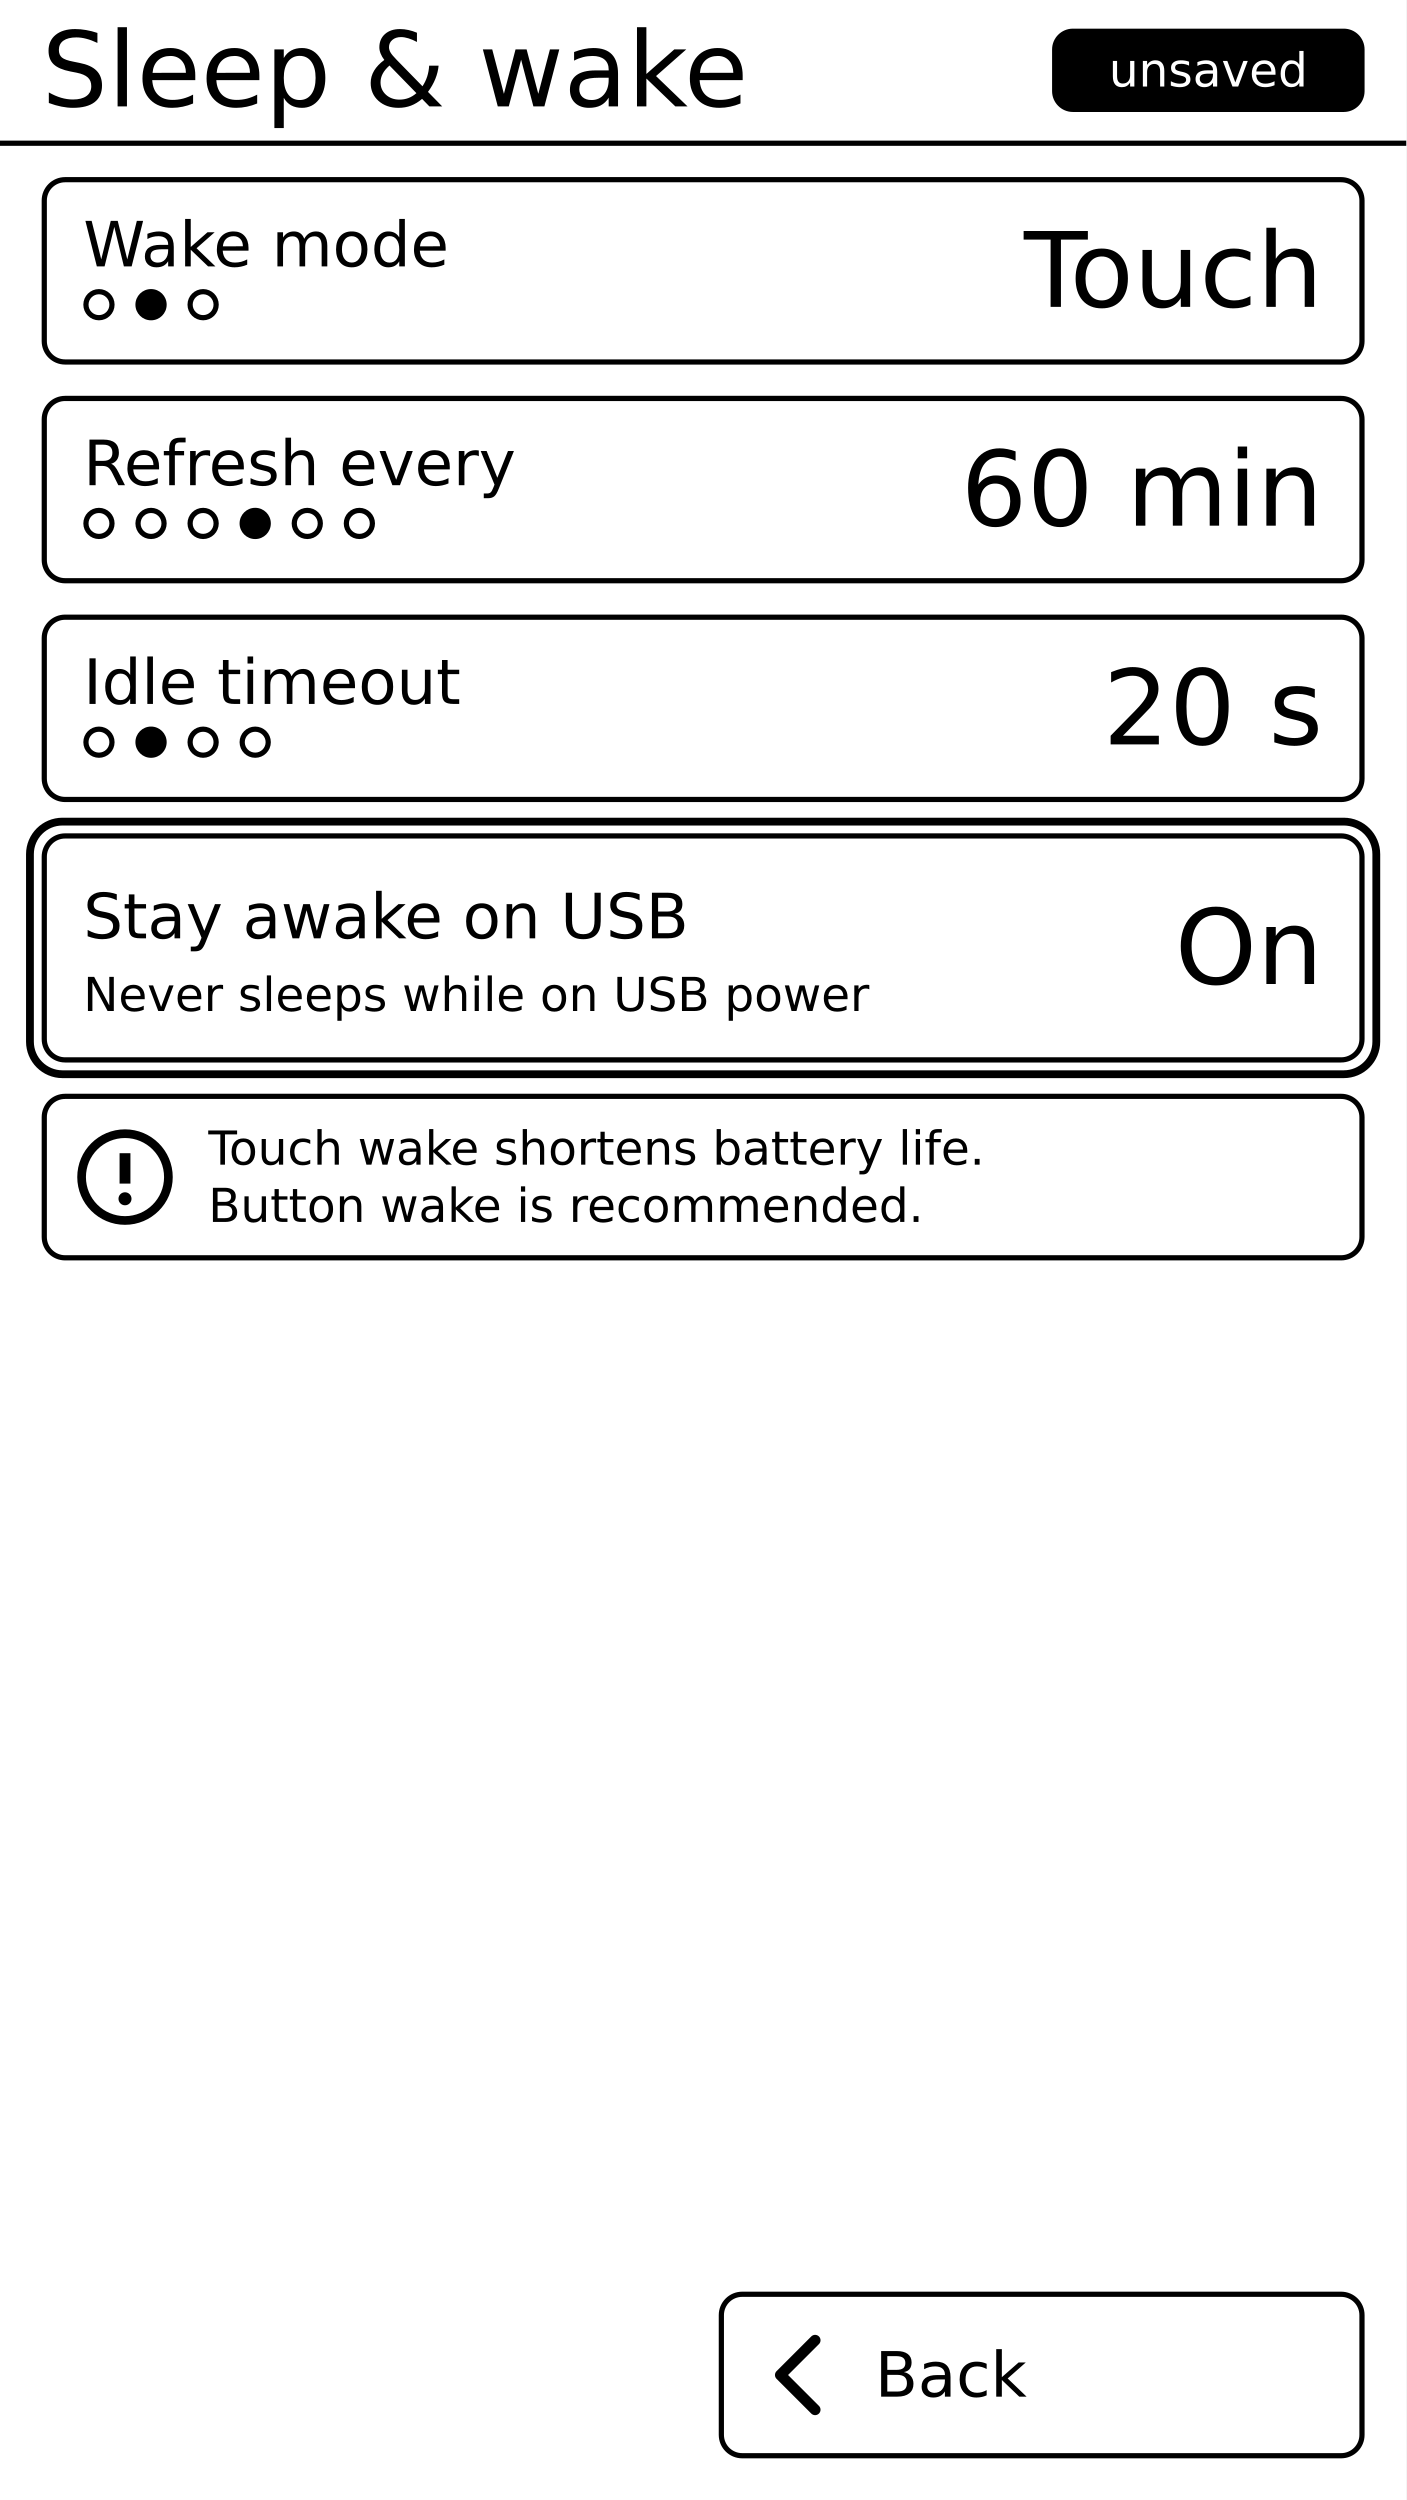
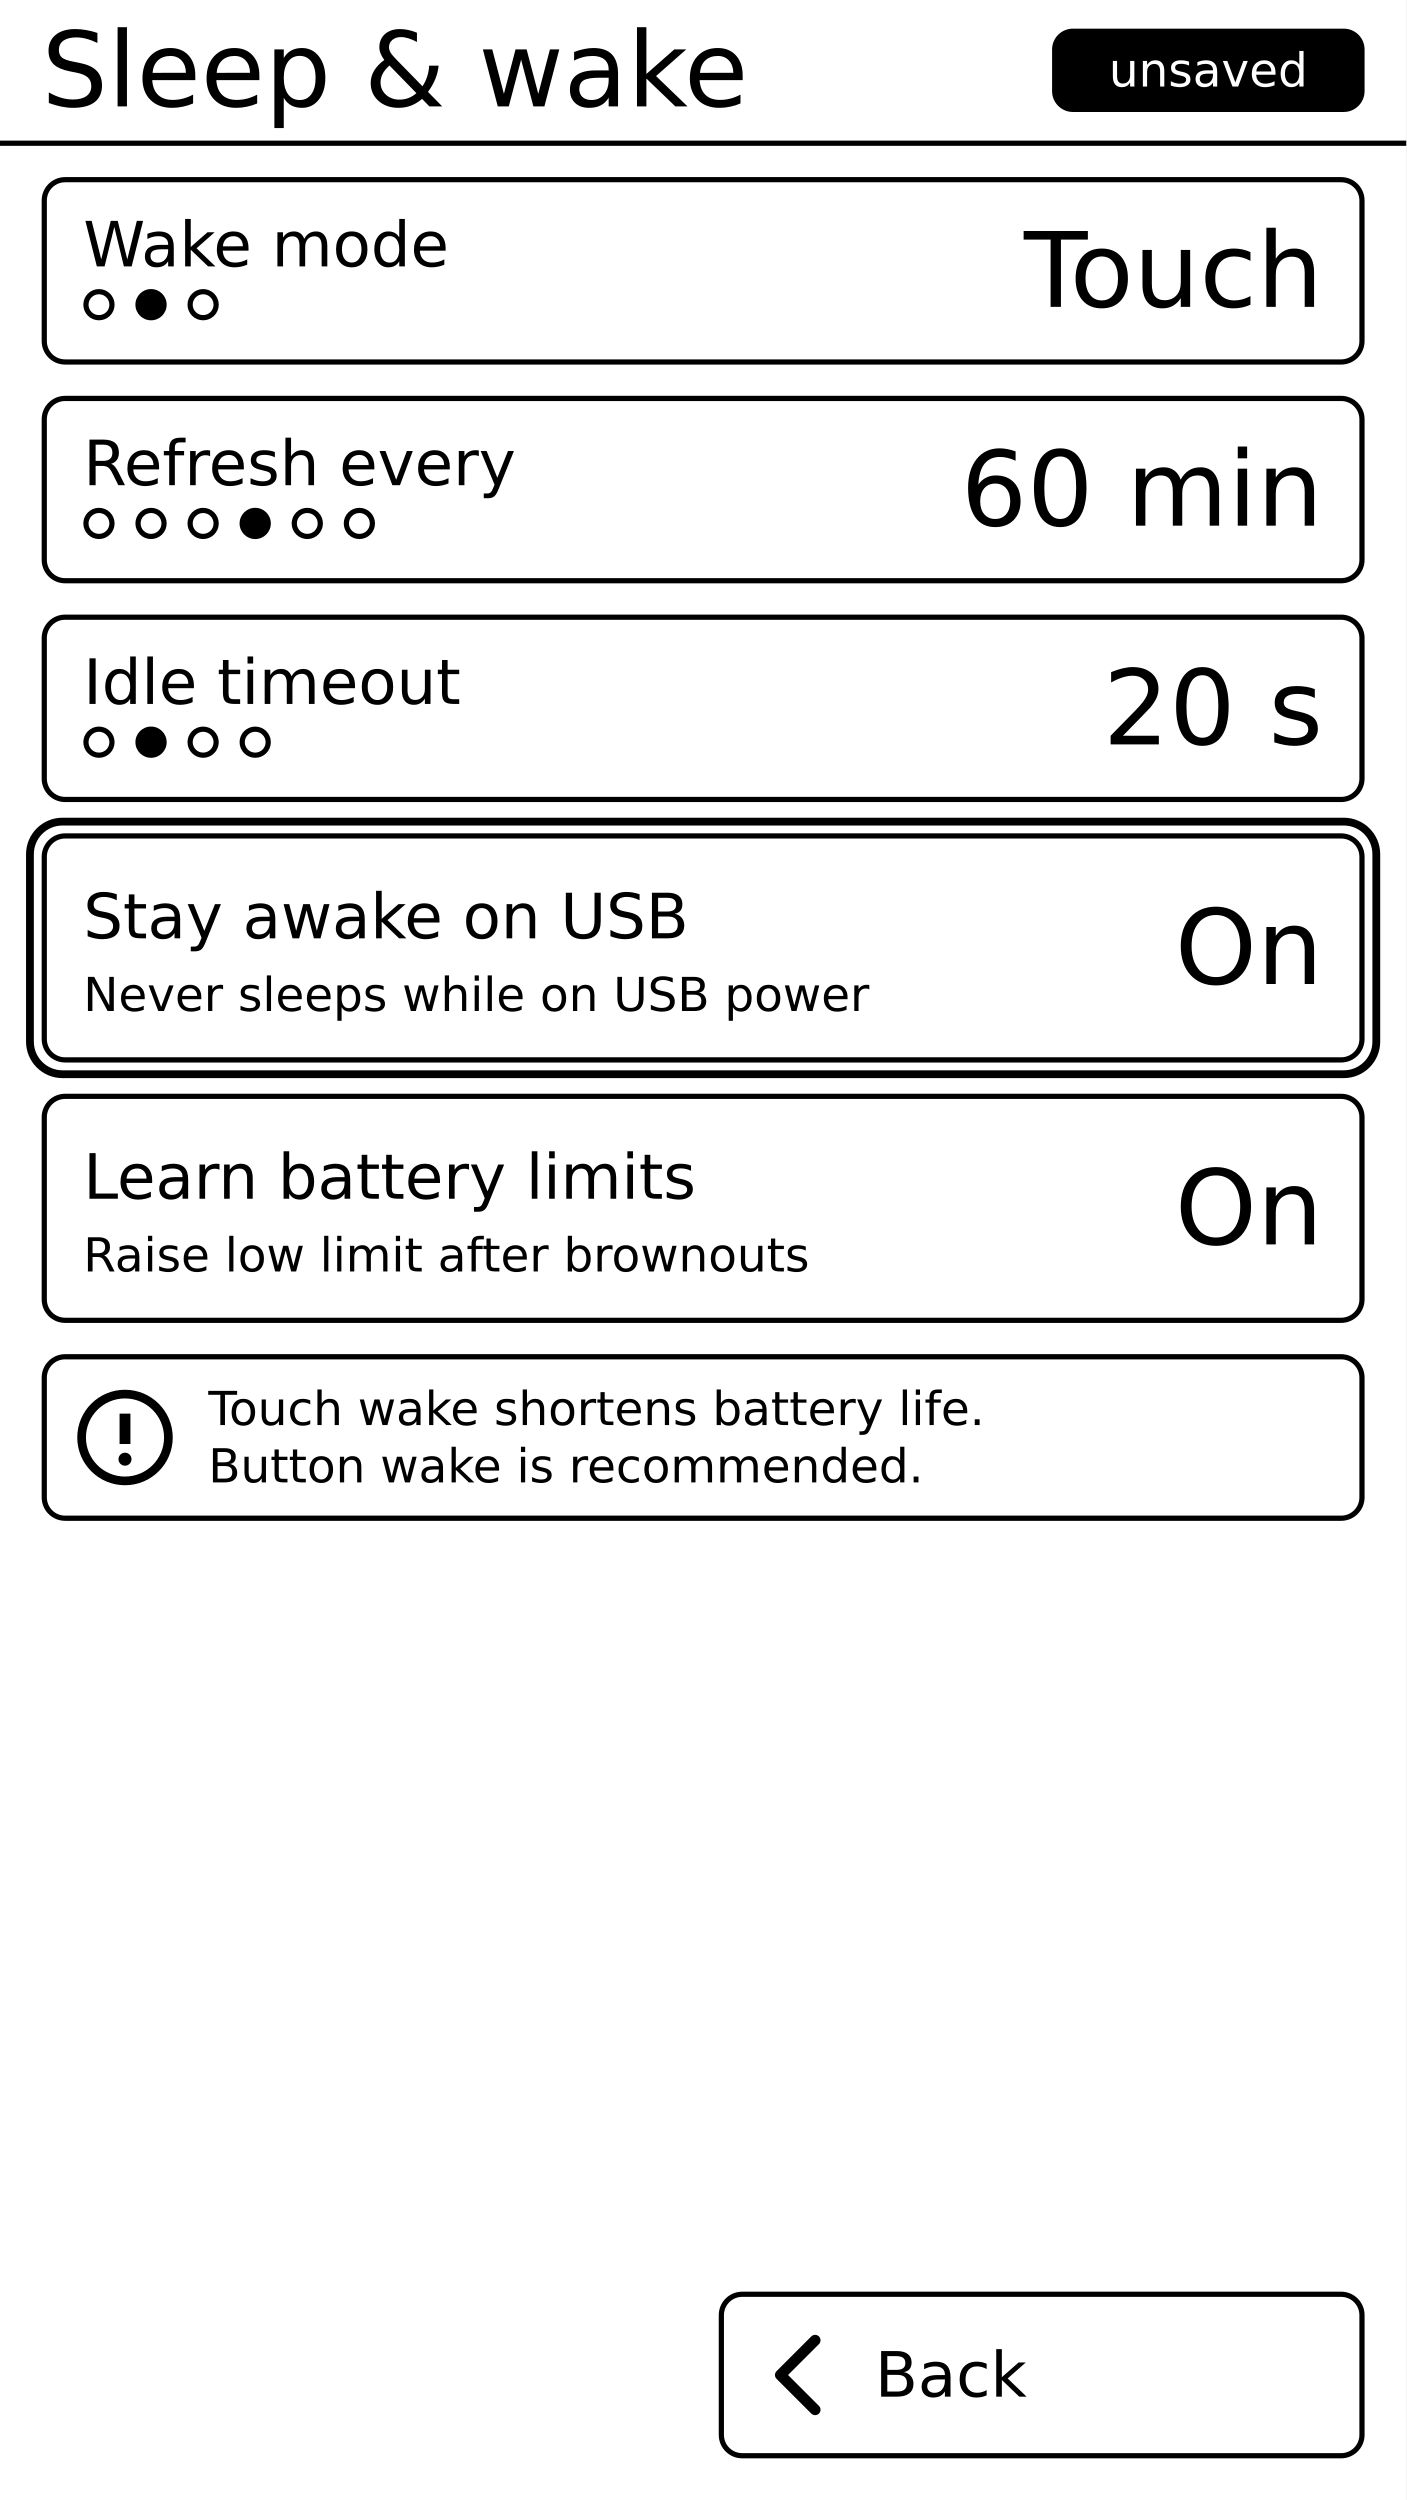
<svg xmlns="http://www.w3.org/2000/svg" xmlns:xlink="http://www.w3.org/1999/xlink" width="540" height="960" viewBox="0 0 540 960" font-family="DejaVu Sans">
  <defs>
    <symbol id="i-alert" viewBox="0 0 24 24">
      <circle cx="12" cy="12" r="10" fill="none" stroke="currentColor" stroke-width="2" />
      <line x1="12" y1="6.5" x2="12" y2="13.5" stroke="currentColor" stroke-width="2.5" />
      <circle cx="12" cy="17" r="1.5" fill="currentColor" />
    </symbol>
    <symbol id="i-refresh" viewBox="0 0 24 24">
      <path d="M19 12 a7 7 0 1 1 -2.1 -5" fill="none" stroke="currentColor" stroke-width="2" />
      <polygon points="20,3 20,10 13,10" fill="currentColor" />
    </symbol>
    <symbol id="i-chev-l" viewBox="0 0 24 24">
      <polyline points="15,4 7,12 15,20" fill="none" stroke="currentColor" stroke-width="2.5" stroke-linejoin="round" stroke-linecap="round" />
    </symbol>
    <symbol id="i-chev-r" viewBox="0 0 24 24">
      <polyline points="9,4 17,12 9,20" fill="none" stroke="currentColor" stroke-width="2.5" stroke-linejoin="round" stroke-linecap="round" />
    </symbol>
  </defs>
  <rect x="0" y="0" width="540" height="960" fill="#fff" />
  <text x="16" y="27" font-size="40" fill="#000" text-anchor="start" dominant-baseline="central">Sleep &amp; wake</text>
  <rect x="404" y="11" width="120" height="32" rx="8" fill="#000" />
  <text x="464" y="27" font-size="18" fill="#fff" text-anchor="middle" dominant-baseline="central">unsaved</text>
  <rect x="0" y="54" width="540" height="2" fill="#000" />
  <g id="w-1">
    <rect id="w-1-frame" x="16" y="68" width="508" height="72" rx="8" fill="#fff" />
    <rect x="17" y="69" width="506" height="70" rx="8" fill="none" stroke="#000" stroke-width="2" />
    <text id="w-1-label" x="32" y="94" font-size="24" fill="#000" text-anchor="start" dominant-baseline="central">Wake mode</text>
    <circle id="w-1-pip0" cx="38" cy="117" r="5" fill="#fff" stroke="#000" stroke-width="2" />
    <circle id="w-1-pip1" cx="58" cy="117" r="6" fill="#000" />
    <circle id="w-1-pip2" cx="78" cy="117" r="5" fill="#fff" stroke="#000" stroke-width="2" />
    <text id="w-1-value" x="508" y="104" font-size="40" fill="#000" text-anchor="end" dominant-baseline="central">Touch</text>
  </g>
  <g id="w-2">
    <rect id="w-2-frame" x="16" y="152" width="508" height="72" rx="8" fill="#fff" />
    <rect x="17" y="153" width="506" height="70" rx="8" fill="none" stroke="#000" stroke-width="2" />
    <text id="w-2-label" x="32" y="178" font-size="24" fill="#000" text-anchor="start" dominant-baseline="central">Refresh every</text>
    <circle id="w-2-pip0" cx="38" cy="201" r="5" fill="#fff" stroke="#000" stroke-width="2" />
    <circle id="w-2-pip1" cx="58" cy="201" r="5" fill="#fff" stroke="#000" stroke-width="2" />
    <circle id="w-2-pip2" cx="78" cy="201" r="5" fill="#fff" stroke="#000" stroke-width="2" />
    <circle id="w-2-pip3" cx="98" cy="201" r="6" fill="#000" />
    <circle id="w-2-pip4" cx="118" cy="201" r="5" fill="#fff" stroke="#000" stroke-width="2" />
    <circle id="w-2-pip5" cx="138" cy="201" r="5" fill="#fff" stroke="#000" stroke-width="2" />
    <text id="w-2-value" x="508" y="188" font-size="40" fill="#000" text-anchor="end" dominant-baseline="central">60 min</text>
  </g>
  <g id="w-3">
    <rect id="w-3-frame" x="16" y="236" width="508" height="72" rx="8" fill="#fff" />
    <rect x="17" y="237" width="506" height="70" rx="8" fill="none" stroke="#000" stroke-width="2" />
    <text id="w-3-label" x="32" y="262" font-size="24" fill="#000" text-anchor="start" dominant-baseline="central">Idle timeout</text>
    <circle id="w-3-pip0" cx="38" cy="285" r="5" fill="#fff" stroke="#000" stroke-width="2" />
    <circle id="w-3-pip1" cx="58" cy="285" r="6" fill="#000" />
    <circle id="w-3-pip2" cx="78" cy="285" r="5" fill="#fff" stroke="#000" stroke-width="2" />
    <circle id="w-3-pip3" cx="98" cy="285" r="5" fill="#fff" stroke="#000" stroke-width="2" />
    <text id="w-3-value" x="508" y="272" font-size="40" fill="#000" text-anchor="end" dominant-baseline="central">20 s</text>
  </g>
  <rect x="11.5" y="315.5" width="517" height="97" rx="12.5" fill="none" stroke="#000" stroke-width="3" />
  <g id="w-4">
    <rect id="w-4-frame" x="16" y="320" width="508" height="88" rx="8" fill="#fff" />
    <rect x="17" y="321" width="506" height="86" rx="8" fill="none" stroke="#000" stroke-width="2" />
    <text id="w-4-label" x="32" y="352" font-size="24" fill="#000" text-anchor="start" dominant-baseline="central">Stay awake on USB</text>
    <text id="w-4-hint" x="32" y="382" font-size="18" fill="#000" text-anchor="start" dominant-baseline="central">Never sleeps while on USB power</text>
    <text id="w-4-value" x="508" y="364" font-size="40" fill="#000" text-anchor="end" dominant-baseline="central">On</text>
  </g>
  <g id="w-5">
-     <rect id="w-5-frame" x="16" y="420" width="508" height="64" rx="8" fill="#fff" />
-     <rect x="17" y="421" width="506" height="62" rx="8" fill="none" stroke="#000" stroke-width="2" />
-     <use id="w-5-icon" xlink:href="#i-alert" href="#i-alert" x="28" y="432" width="40" height="40" color="#000" />
-     <text id="w-5-l1" x="80" y="441" font-size="18" fill="#000" text-anchor="start" dominant-baseline="central">Touch wake shortens battery life.</text>
-     <text id="w-5-l2" x="80" y="463" font-size="18" fill="#000" text-anchor="start" dominant-baseline="central">Button wake is recommended.</text>
+     <rect id="w-5-frame" x="16" y="420" width="508" height="88" rx="8" fill="#fff" />
+     <rect x="17" y="421" width="506" height="86" rx="8" fill="none" stroke="#000" stroke-width="2" />
+     <text id="w-5-label" x="32" y="452" font-size="24" fill="#000" text-anchor="start" dominant-baseline="central">Learn battery limits</text>
+     <text id="w-5-hint" x="32" y="482" font-size="18" fill="#000" text-anchor="start" dominant-baseline="central">Raise low limit after brownouts</text>
+     <text id="w-5-value" x="508" y="464" font-size="40" fill="#000" text-anchor="end" dominant-baseline="central">On</text>
  </g>
  <g id="w-6">
-     <rect id="w-6-frame" x="276" y="880" width="248" height="64" rx="8" fill="#fff" />
+     <rect id="w-6-frame" x="16" y="520" width="508" height="64" rx="8" fill="#fff" />
+     <rect x="17" y="521" width="506" height="62" rx="8" fill="none" stroke="#000" stroke-width="2" />
+     <use id="w-6-icon" xlink:href="#i-alert" href="#i-alert" x="28" y="532" width="40" height="40" color="#000" />
+     <text id="w-6-l1" x="80" y="541" font-size="18" fill="#000" text-anchor="start" dominant-baseline="central">Touch wake shortens battery life.</text>
+     <text id="w-6-l2" x="80" y="563" font-size="18" fill="#000" text-anchor="start" dominant-baseline="central">Button wake is recommended.</text>
+   </g>
+   <g id="w-7">
+     <rect id="w-7-frame" x="276" y="880" width="248" height="64" rx="8" fill="#fff" />
    <rect x="277" y="881" width="246" height="62" rx="8" fill="none" stroke="#000" stroke-width="2" />
-     <use id="w-6-icon" xlink:href="#i-chev-l" href="#i-chev-l" x="288" y="892" width="40" height="40" color="#000" />
-     <text id="w-6-label" x="336" y="912" font-size="24" fill="#000" text-anchor="start" dominant-baseline="central">Back</text>
+     <use id="w-7-icon" xlink:href="#i-chev-l" href="#i-chev-l" x="288" y="892" width="40" height="40" color="#000" />
+     <text id="w-7-label" x="336" y="912" font-size="24" fill="#000" text-anchor="start" dominant-baseline="central">Back</text>
  </g>
</svg>
